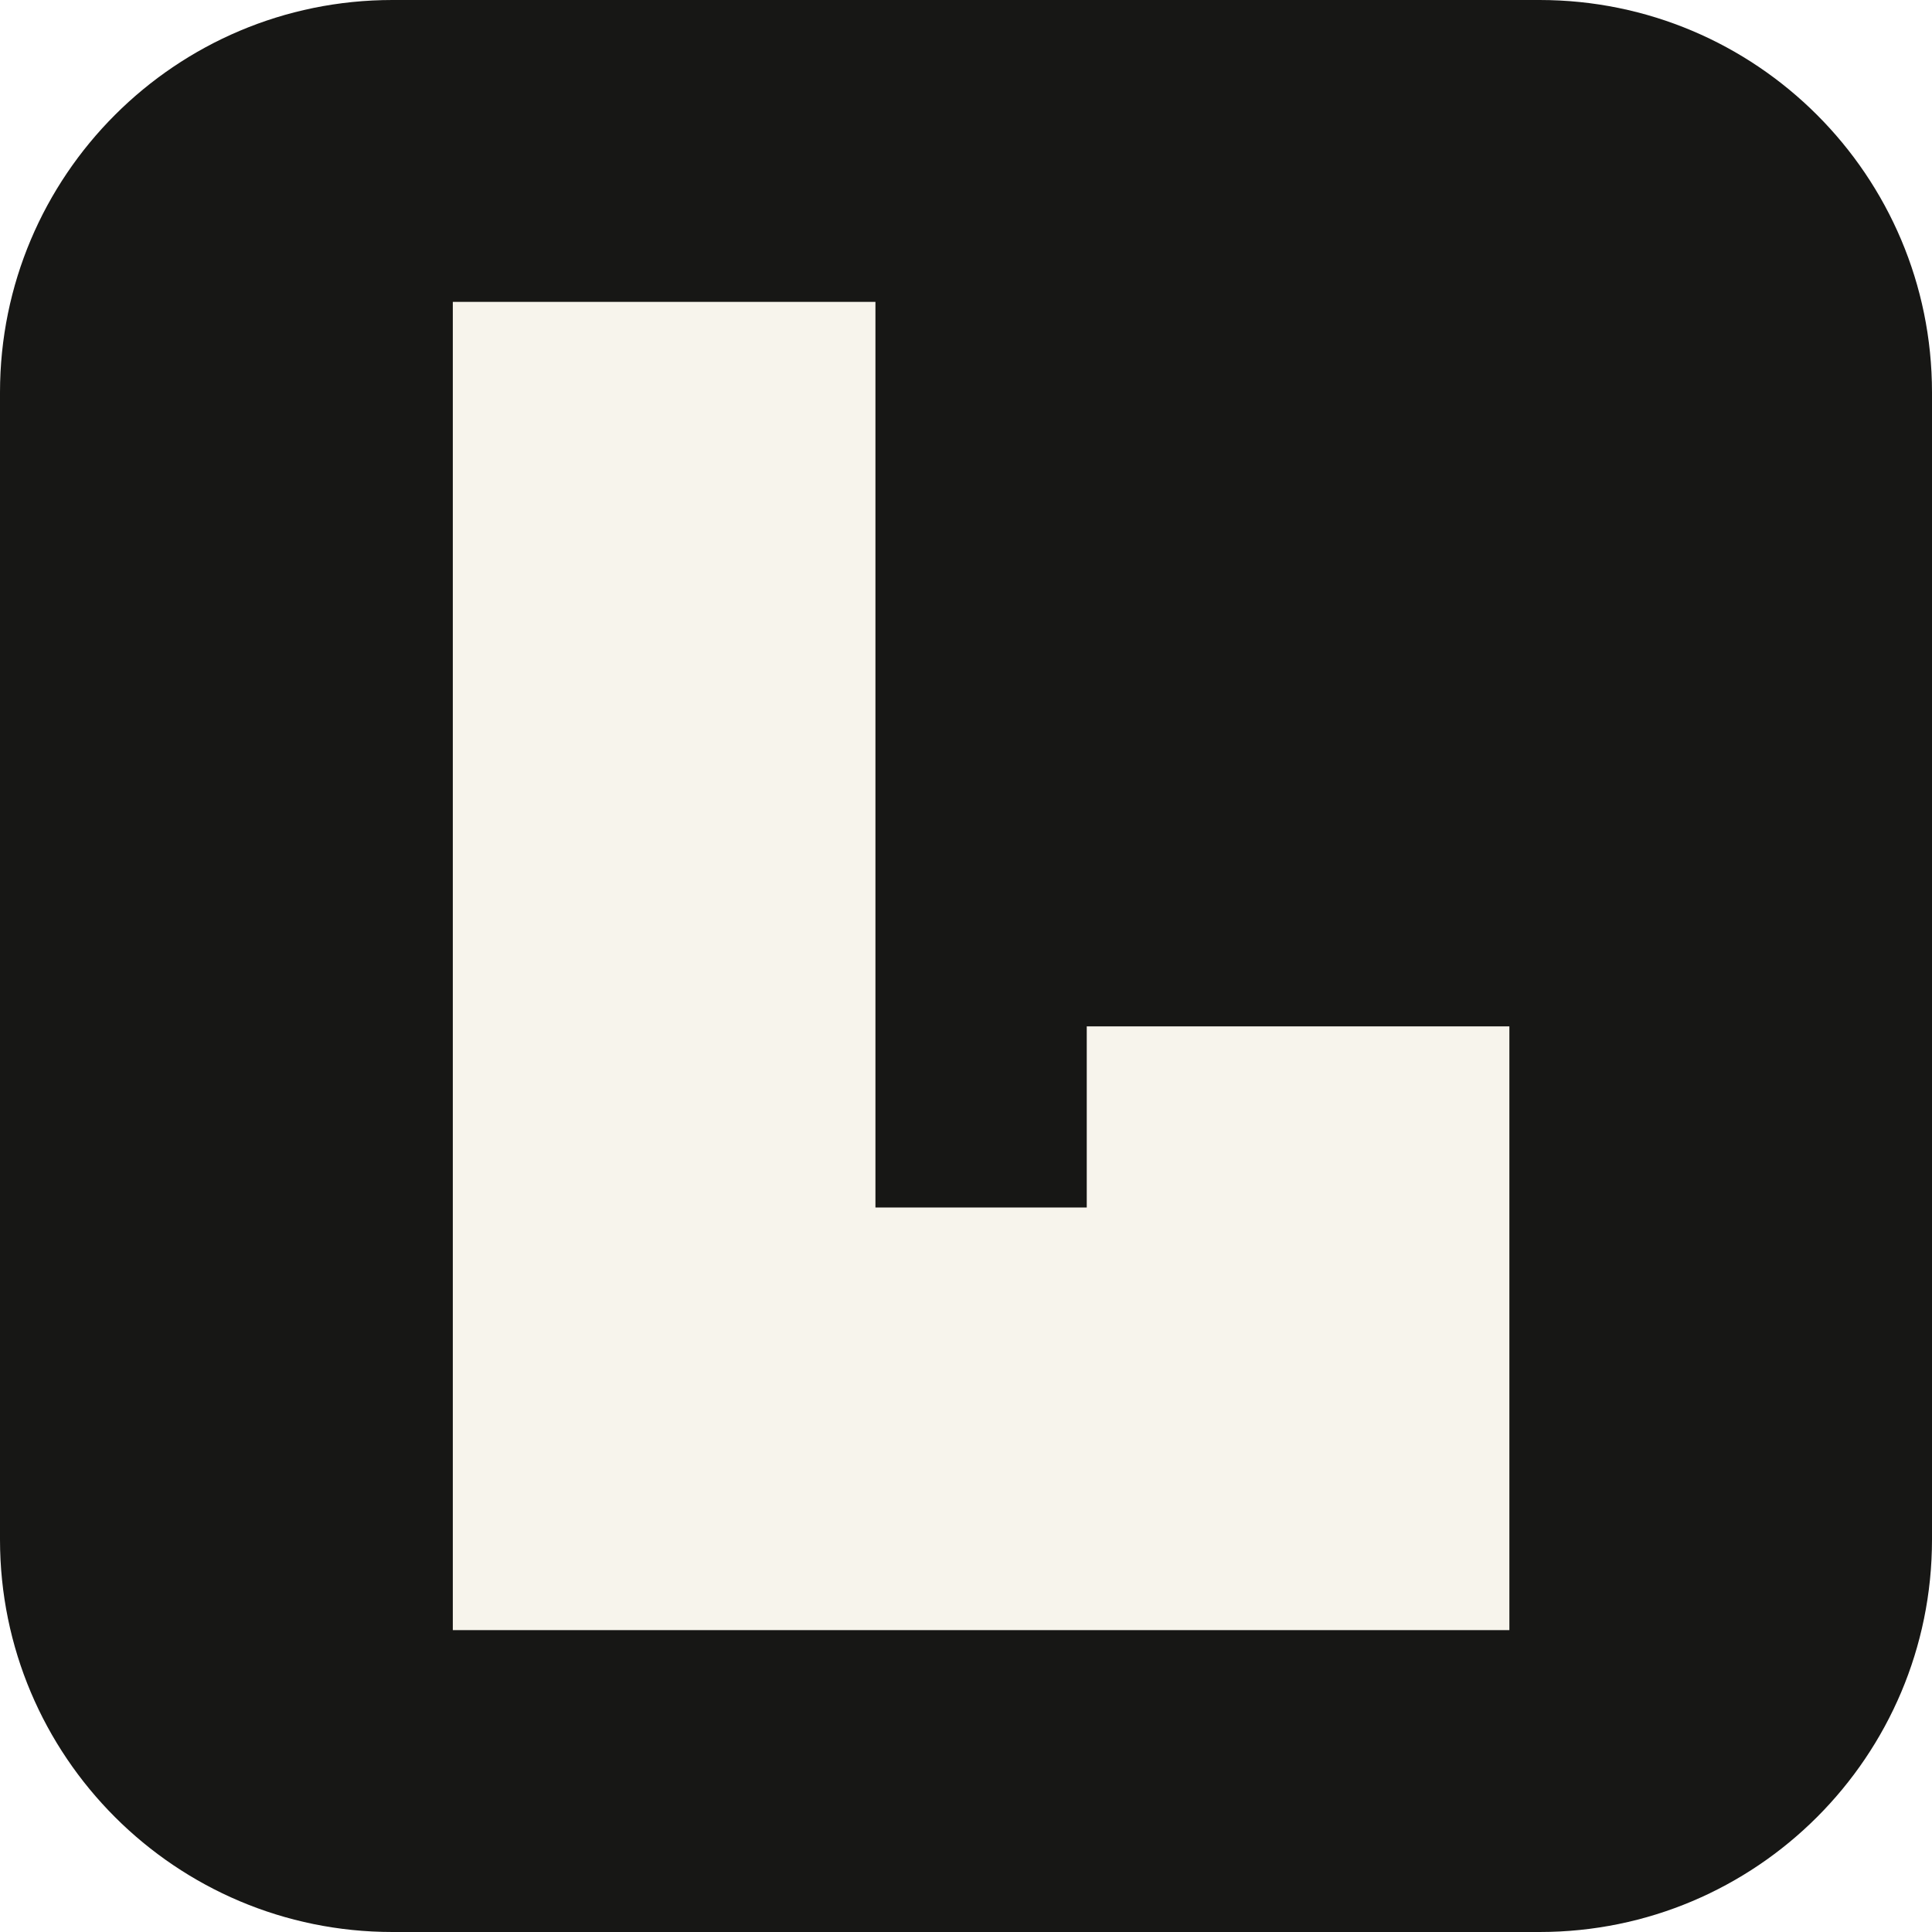
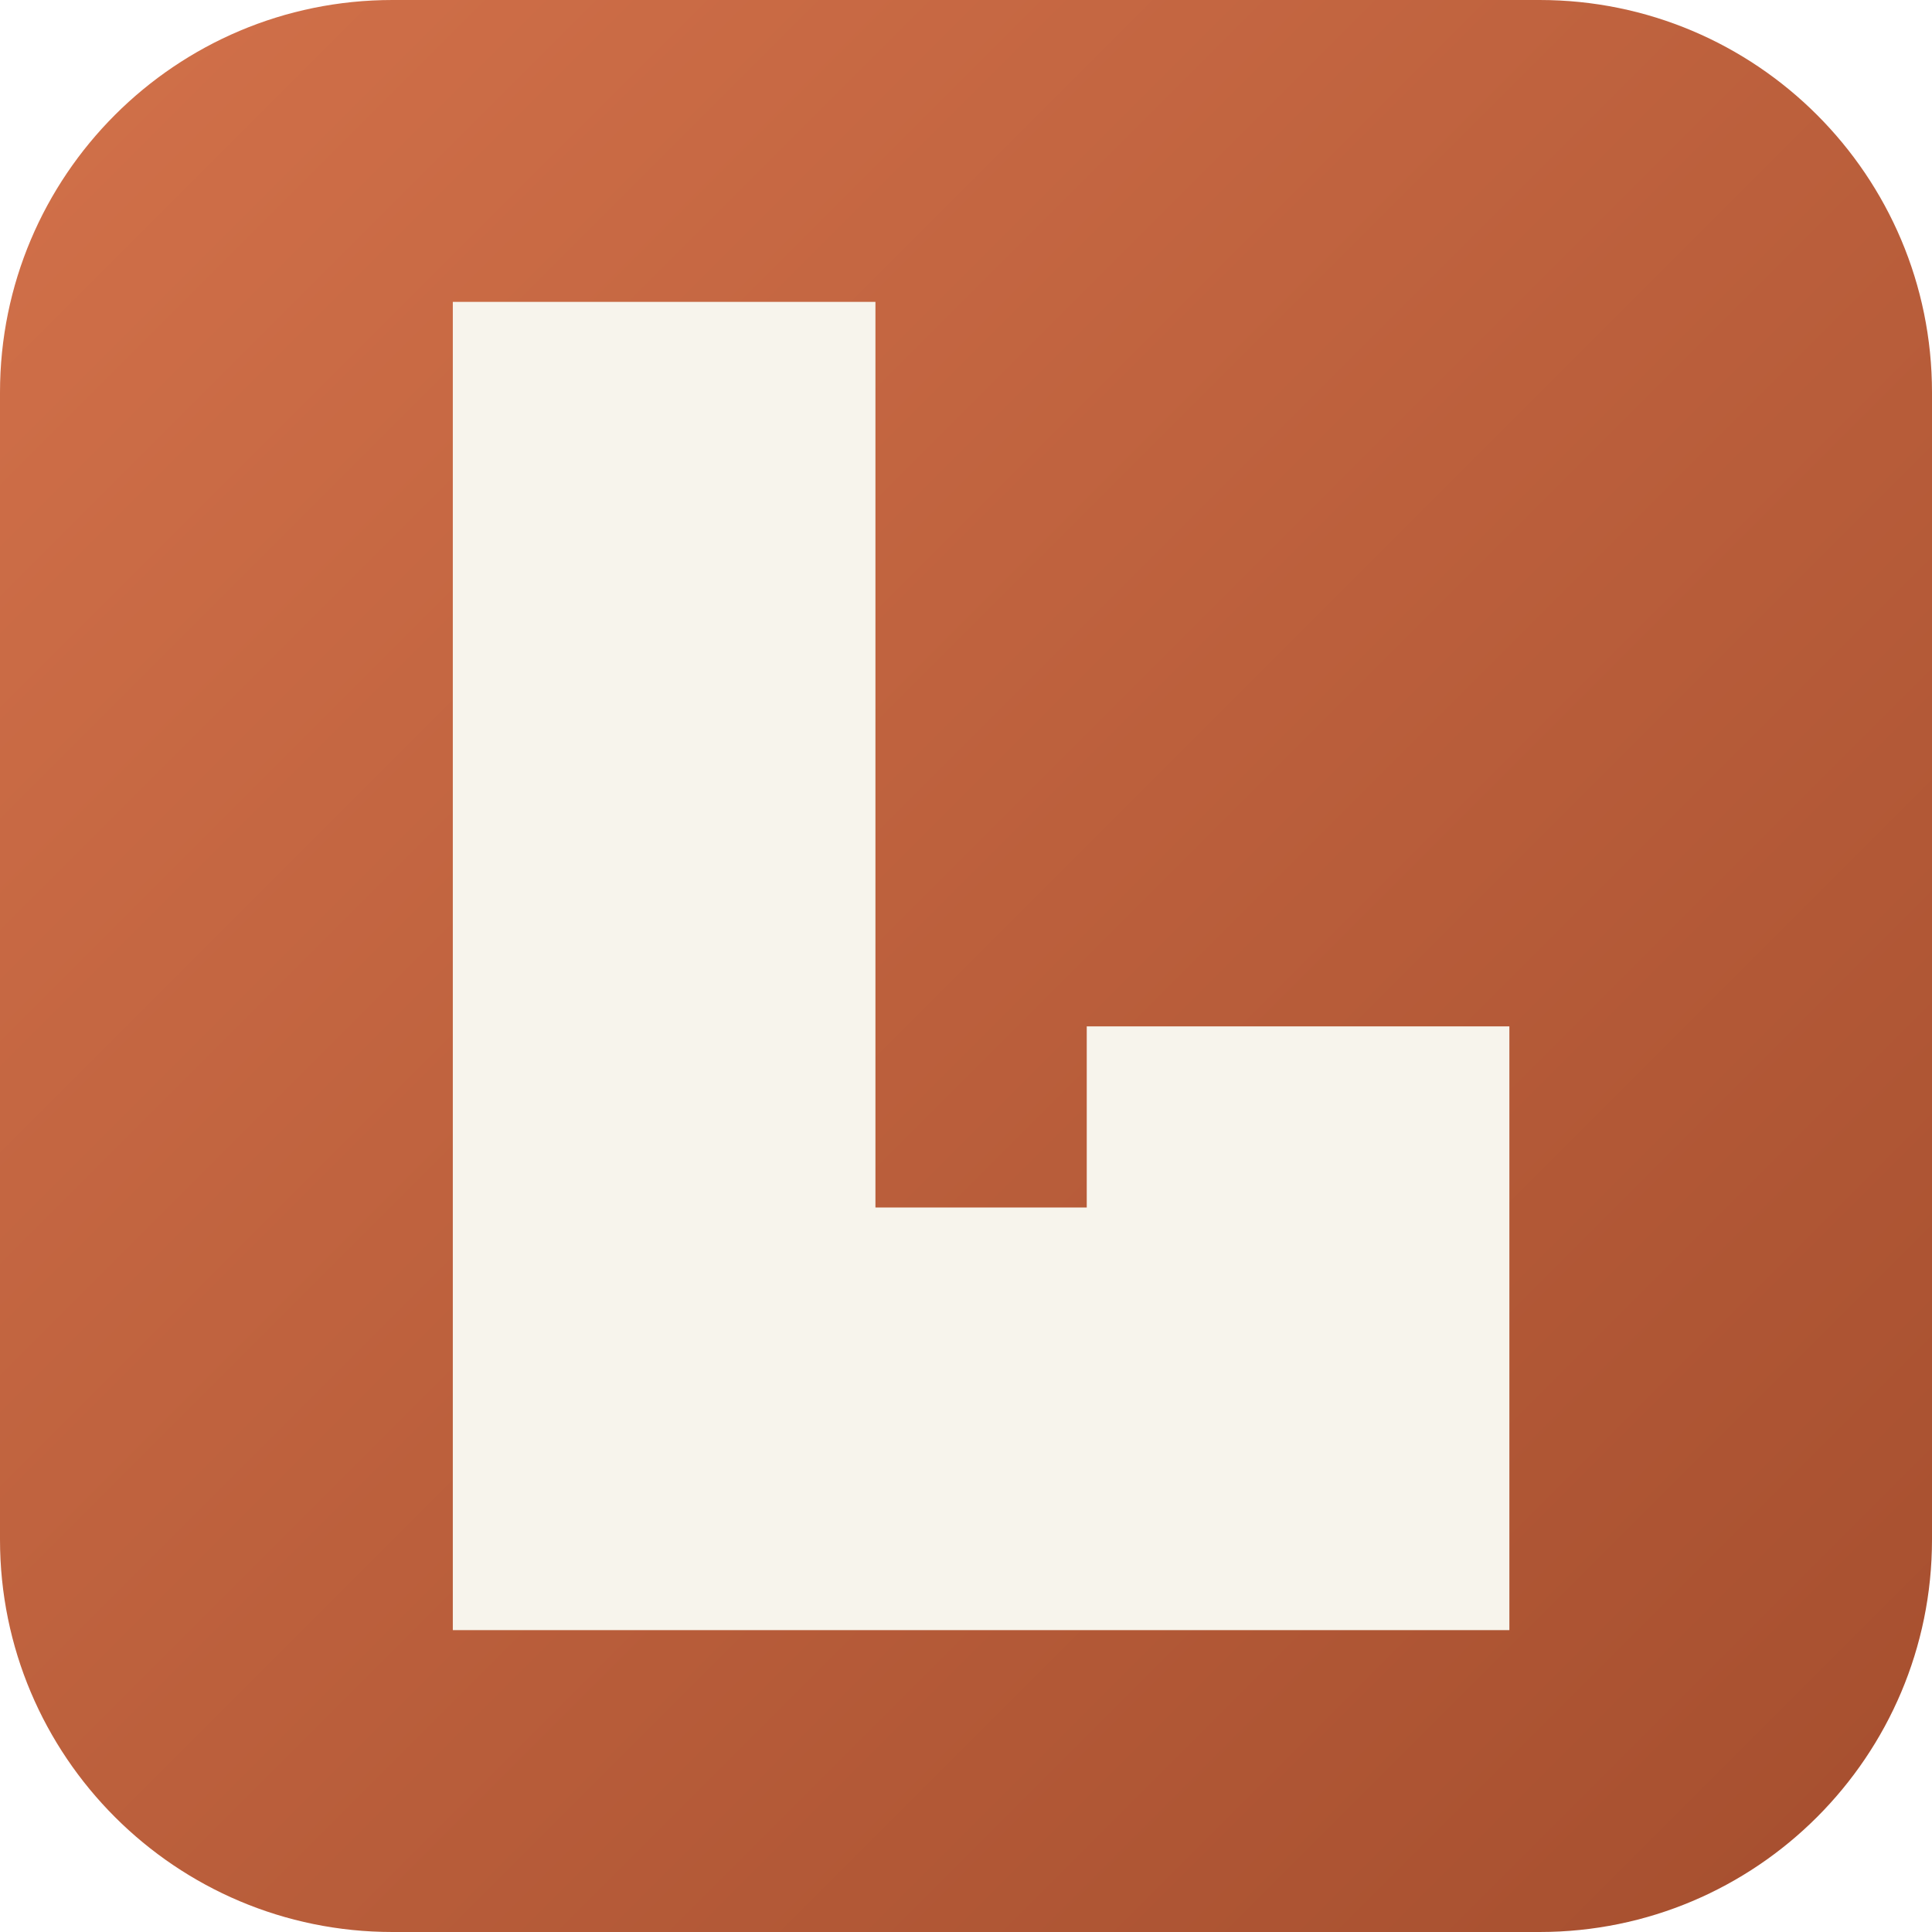
<svg xmlns="http://www.w3.org/2000/svg" viewBox="0 0 256 256">
  <defs>
    <linearGradient id="tile" x1="0" y1="0" x2="1" y2="1">
      <stop offset="0" stop-color="#D2714A" />
      <stop offset="1" stop-color="#A54E2E" />
    </linearGradient>
  </defs>
-   <rect width="256" height="256" rx="52" fill="#171715" />
+   <rect width="256" height="256" rx="52" fill="url(#tile)" />
  <path d="M60 40h56v120h28v-24h56v80H60z" fill="#F7F4EC" />
</svg>
